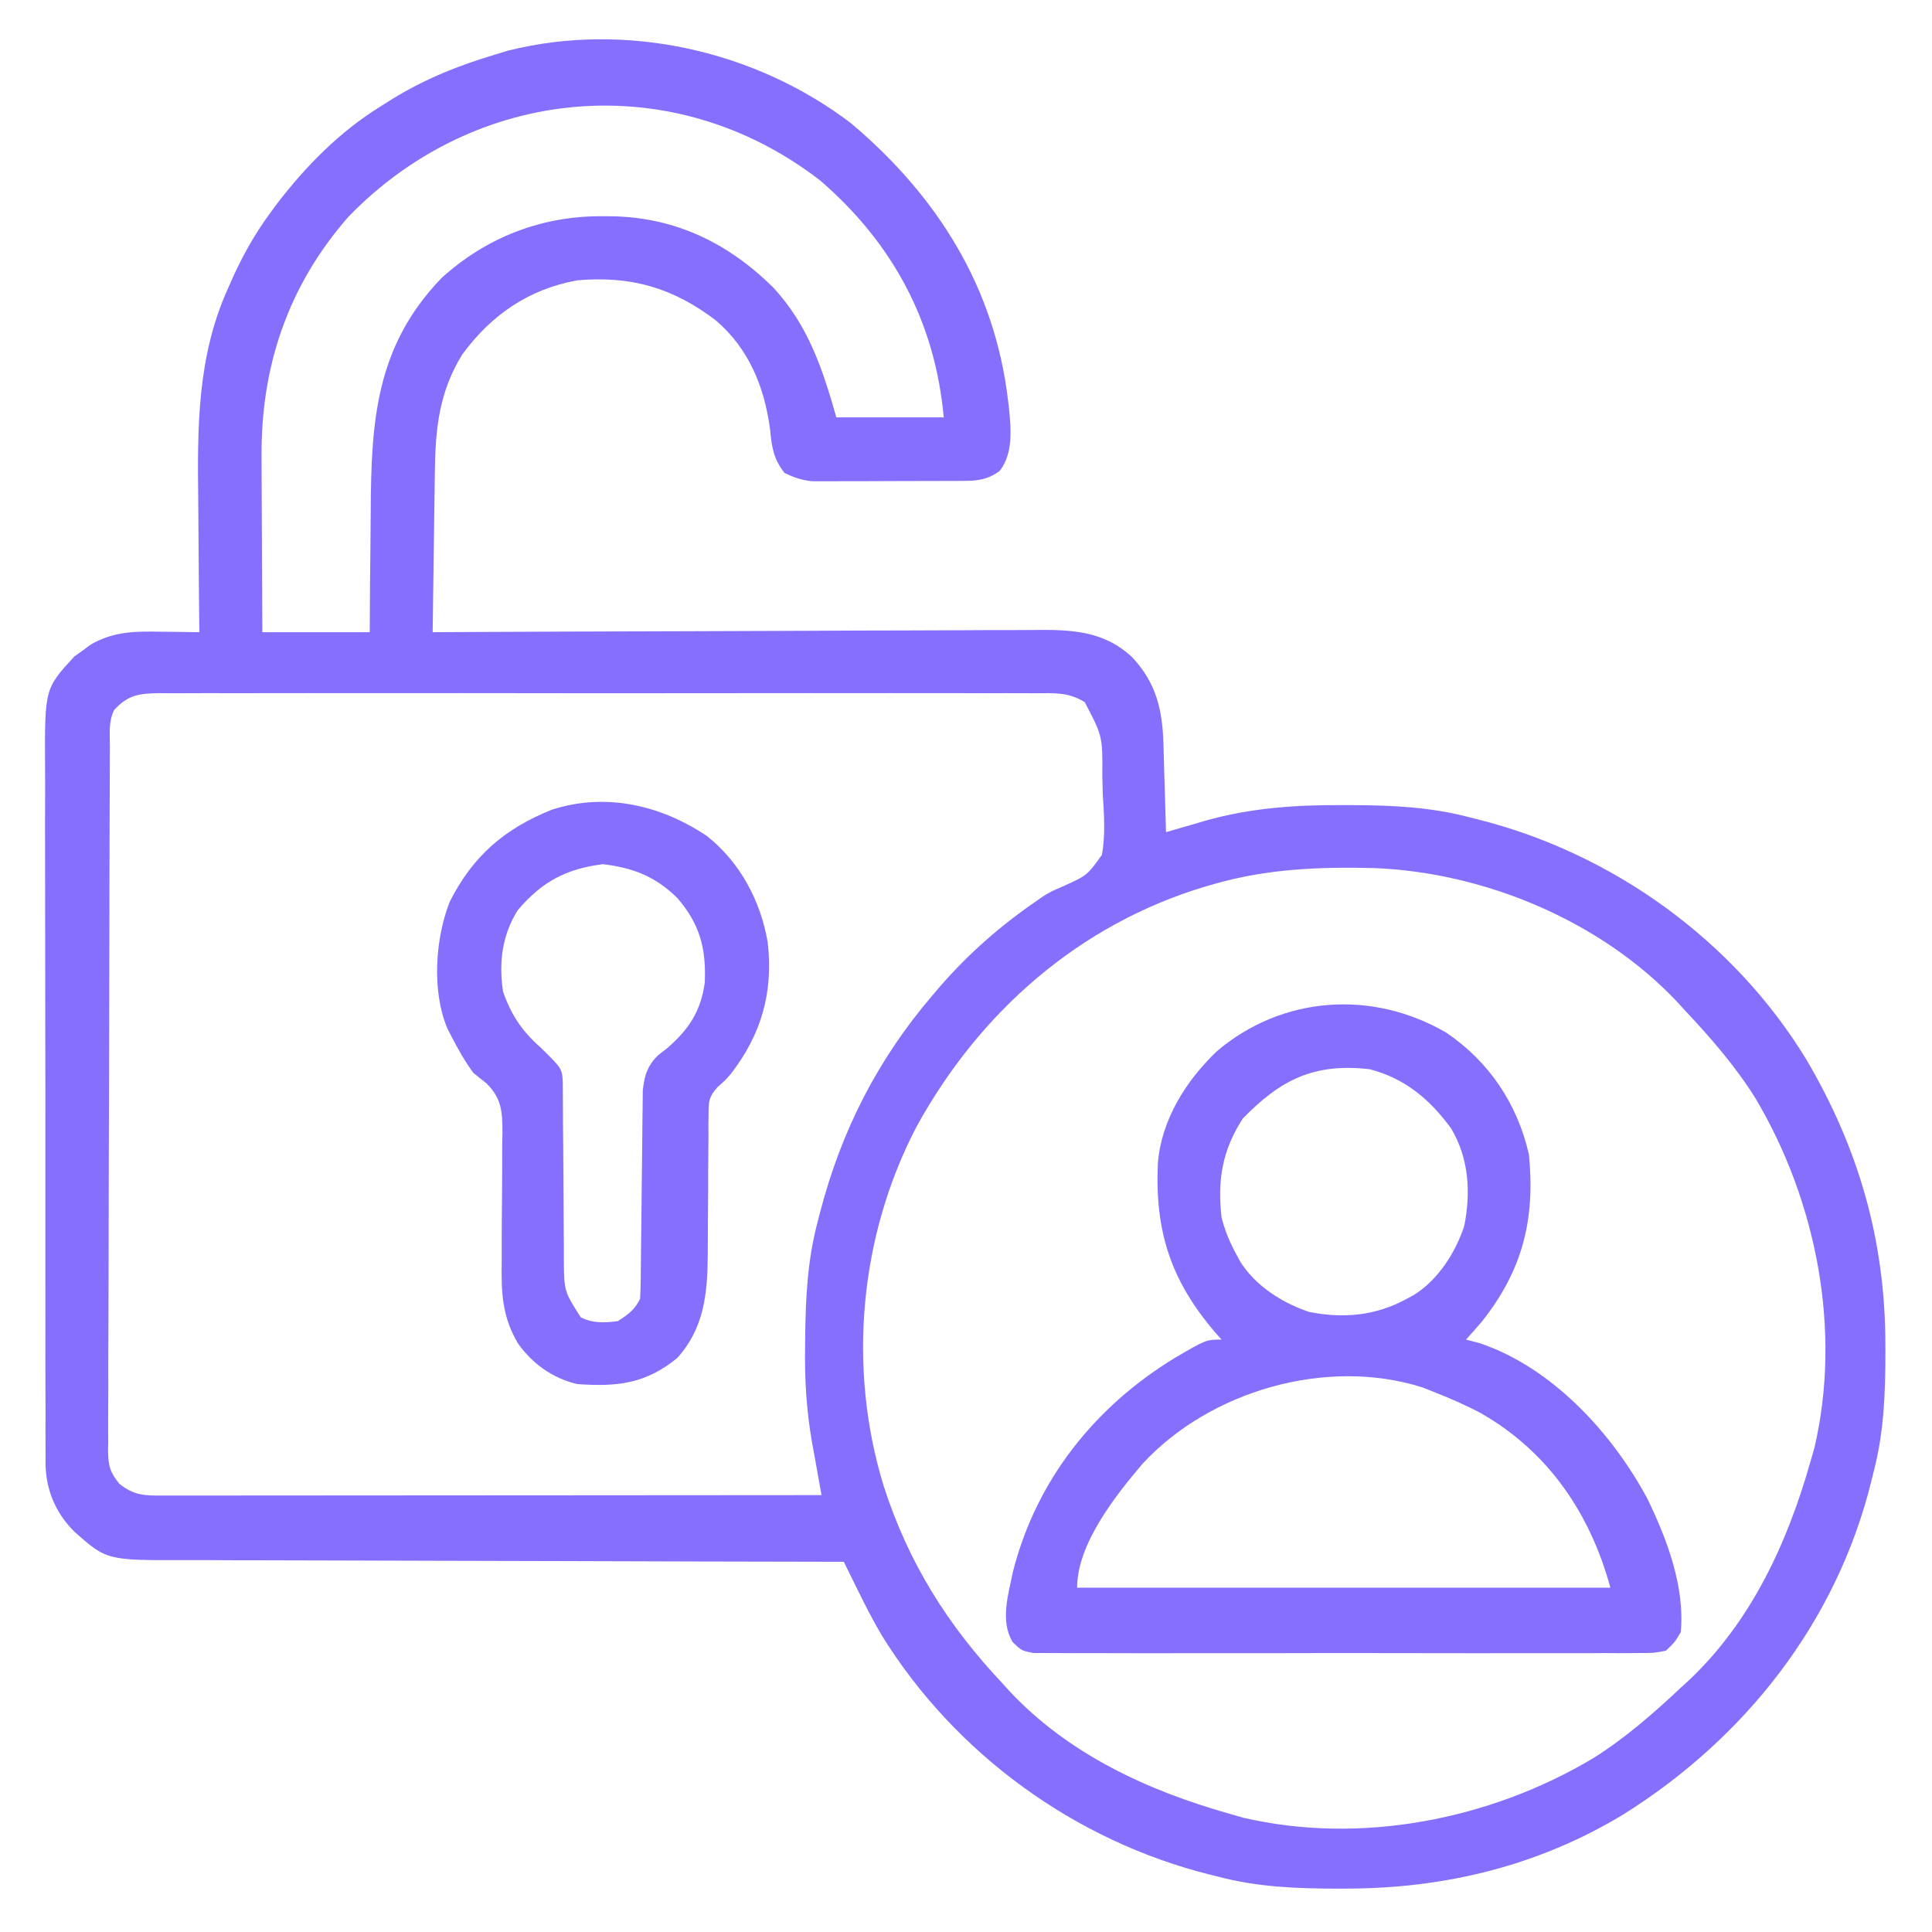
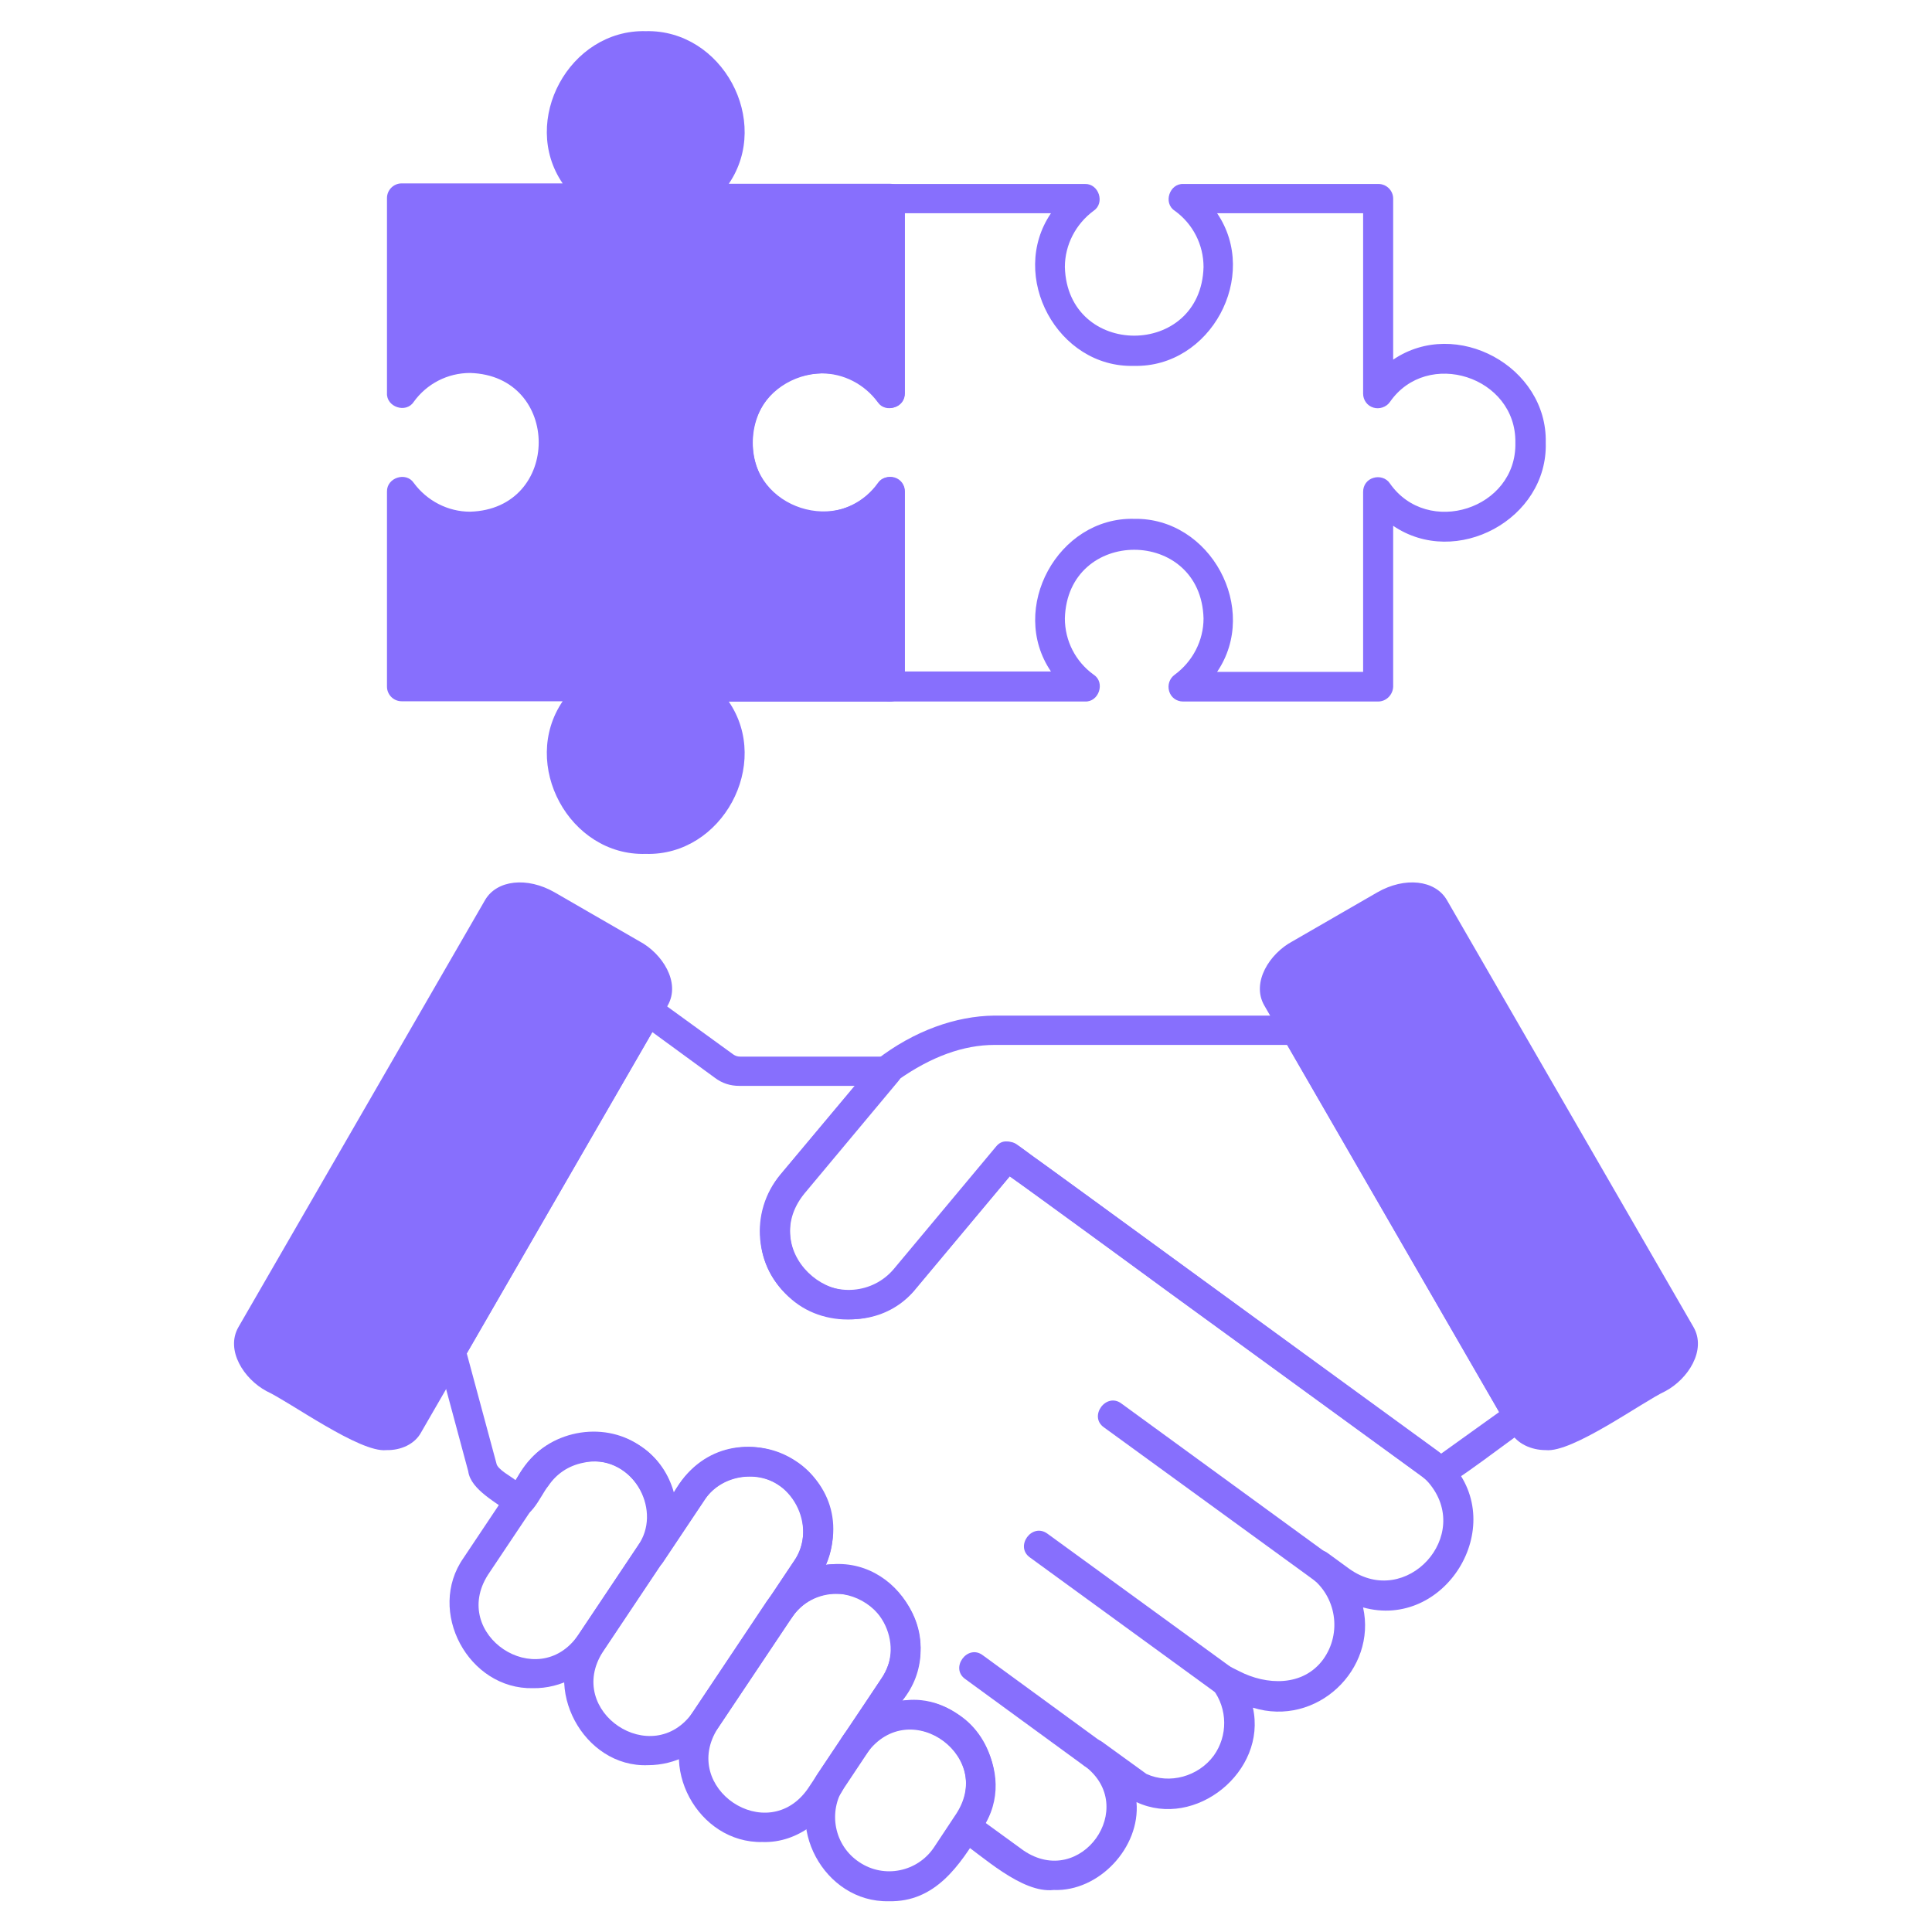
- <svg xmlns="http://www.w3.org/2000/svg" width="54" height="54" viewBox="0 0 54 54" fill="none">
-   <path d="M23.791 3.449C26.202 5.484 27.807 8.035 28.177 11.206C28.186 11.281 28.195 11.357 28.204 11.434C28.26 12.02 28.317 12.675 27.944 13.16C27.608 13.407 27.335 13.439 26.93 13.441C26.833 13.441 26.735 13.442 26.634 13.443C26.529 13.443 26.423 13.443 26.315 13.443C26.152 13.443 26.152 13.443 25.985 13.444C25.756 13.444 25.526 13.445 25.296 13.445C24.944 13.445 24.593 13.447 24.241 13.449C24.018 13.449 23.795 13.449 23.572 13.449C23.466 13.45 23.361 13.451 23.253 13.452C23.155 13.451 23.056 13.451 22.955 13.451C22.826 13.451 22.826 13.451 22.694 13.451C22.405 13.421 22.188 13.345 21.927 13.218C21.623 12.835 21.571 12.501 21.526 12.021C21.374 10.832 20.937 9.753 20.015 8.961C18.815 8.042 17.63 7.703 16.131 7.836C14.773 8.085 13.734 8.8 12.921 9.906C12.265 10.967 12.166 12.009 12.154 13.232C12.152 13.359 12.15 13.486 12.148 13.618C12.142 14.022 12.137 14.425 12.132 14.829C12.128 15.104 12.124 15.379 12.12 15.655C12.11 16.326 12.101 16.998 12.093 17.67C12.234 17.669 12.234 17.669 12.377 17.668C14.653 17.657 16.93 17.648 19.206 17.643C20.308 17.64 21.408 17.637 22.509 17.631C23.469 17.625 24.429 17.622 25.389 17.621C25.897 17.62 26.405 17.619 26.913 17.615C27.392 17.611 27.87 17.61 28.349 17.611C28.524 17.611 28.699 17.61 28.875 17.608C29.915 17.597 30.844 17.617 31.646 18.371C32.321 19.096 32.491 19.837 32.519 20.803C32.521 20.873 32.523 20.944 32.525 21.017C32.532 21.24 32.538 21.464 32.544 21.687C32.549 21.84 32.553 21.992 32.558 22.144C32.569 22.516 32.579 22.888 32.59 23.259C32.768 23.207 32.768 23.207 32.95 23.154C33.112 23.107 33.275 23.06 33.437 23.014C33.515 22.991 33.592 22.968 33.672 22.944C34.949 22.581 36.212 22.496 37.532 22.503C37.61 22.503 37.688 22.503 37.768 22.503C38.901 22.508 39.977 22.553 41.078 22.845C41.147 22.863 41.217 22.88 41.288 22.898C45.063 23.839 48.455 26.28 50.485 29.609C51.956 32.103 52.695 34.685 52.697 37.583C52.697 37.663 52.697 37.742 52.698 37.824C52.696 38.969 52.656 40.054 52.361 41.168C52.344 41.236 52.328 41.304 52.31 41.375C51.342 45.332 48.776 48.59 45.352 50.727C42.981 52.156 40.374 52.785 37.623 52.787C37.504 52.787 37.504 52.787 37.383 52.788C36.237 52.786 35.152 52.746 34.039 52.451C33.969 52.434 33.9 52.416 33.828 52.399C30.049 51.456 26.699 49.025 24.648 45.713C24.4 45.297 24.183 44.868 23.97 44.434C23.932 44.358 23.895 44.282 23.856 44.204C23.765 44.02 23.674 43.836 23.584 43.652C23.43 43.652 23.43 43.652 23.273 43.652C20.776 43.648 18.279 43.642 15.782 43.633C14.575 43.629 13.367 43.626 12.16 43.624C11.107 43.623 10.054 43.62 9.002 43.615C8.444 43.613 7.887 43.611 7.33 43.611C6.805 43.611 6.28 43.61 5.755 43.606C5.563 43.605 5.371 43.605 5.179 43.606C2.978 43.612 2.978 43.612 2.065 42.798C1.546 42.271 1.283 41.638 1.272 40.905C1.273 40.823 1.274 40.741 1.274 40.656C1.274 40.566 1.273 40.477 1.272 40.385C1.27 40.086 1.271 39.788 1.273 39.49C1.272 39.275 1.271 39.06 1.27 38.846C1.267 38.264 1.268 37.682 1.269 37.1C1.269 36.614 1.268 36.128 1.268 35.642C1.266 34.495 1.266 33.347 1.268 32.2C1.27 31.018 1.268 29.835 1.265 28.653C1.262 27.637 1.261 26.62 1.262 25.604C1.263 24.998 1.262 24.391 1.26 23.785C1.258 23.214 1.259 22.644 1.262 22.073C1.262 21.864 1.262 21.656 1.26 21.447C1.248 19.25 1.248 19.25 2.078 18.349C2.19 18.269 2.19 18.269 2.305 18.187C2.417 18.104 2.417 18.104 2.531 18.019C3.185 17.64 3.788 17.644 4.524 17.657C4.625 17.658 4.726 17.659 4.829 17.66C5.077 17.662 5.324 17.665 5.572 17.67C5.571 17.591 5.57 17.512 5.569 17.431C5.561 16.681 5.554 15.931 5.55 15.18C5.548 14.795 5.545 14.409 5.541 14.024C5.516 11.96 5.505 9.962 6.381 8.043C6.434 7.921 6.434 7.921 6.489 7.796C6.781 7.148 7.117 6.546 7.539 5.972C7.6 5.888 7.661 5.804 7.724 5.718C8.543 4.647 9.494 3.679 10.644 2.97C10.751 2.902 10.858 2.835 10.969 2.765C11.882 2.203 12.828 1.826 13.853 1.521C13.969 1.486 14.085 1.45 14.204 1.414C17.49 0.592 21.117 1.408 23.791 3.449ZM9.741 6.056C8.062 7.969 7.291 10.228 7.311 12.757C7.312 12.899 7.312 13.041 7.312 13.184C7.313 13.555 7.315 13.927 7.317 14.298C7.32 14.678 7.321 15.058 7.322 15.439C7.324 16.182 7.328 16.926 7.332 17.67C8.322 17.67 9.313 17.67 10.334 17.67C10.336 17.247 10.339 16.824 10.342 16.388C10.345 16.047 10.349 15.705 10.353 15.363C10.357 15.005 10.36 14.647 10.362 14.289C10.374 11.776 10.5 9.687 12.335 7.777C13.59 6.631 15.149 6.032 16.836 6.043C16.926 6.044 17.017 6.045 17.111 6.045C18.885 6.078 20.355 6.795 21.613 8.036C22.595 9.102 22.985 10.296 23.377 11.666C24.367 11.666 25.358 11.666 26.378 11.666C26.136 8.997 24.954 6.797 22.927 5.047C18.831 1.877 13.309 2.376 9.741 6.056ZM3.191 19.843C3.028 20.169 3.072 20.517 3.072 20.874C3.071 20.96 3.071 21.046 3.07 21.134C3.069 21.424 3.068 21.714 3.068 22.004C3.067 22.212 3.066 22.419 3.065 22.626C3.062 23.308 3.061 23.99 3.059 24.672C3.059 24.906 3.058 25.141 3.058 25.375C3.055 26.35 3.053 27.326 3.052 28.301C3.05 29.7 3.047 31.099 3.041 32.498C3.037 33.48 3.035 34.463 3.035 35.446C3.034 36.034 3.033 36.621 3.03 37.208C3.026 37.761 3.026 38.313 3.027 38.866C3.027 39.069 3.026 39.272 3.024 39.475C3.022 39.752 3.023 40.028 3.025 40.305C3.023 40.386 3.022 40.466 3.02 40.549C3.026 40.966 3.07 41.146 3.337 41.474C3.757 41.806 4.046 41.803 4.564 41.801C4.642 41.801 4.721 41.801 4.802 41.801C5.066 41.802 5.33 41.801 5.594 41.8C5.782 41.8 5.971 41.8 6.16 41.8C6.673 41.801 7.187 41.8 7.7 41.799C8.236 41.799 8.772 41.798 9.309 41.798C10.325 41.798 11.34 41.797 12.356 41.796C13.513 41.795 14.669 41.794 15.825 41.794C18.204 41.793 20.583 41.791 22.962 41.789C22.95 41.721 22.938 41.654 22.925 41.585C22.869 41.276 22.814 40.967 22.759 40.657C22.739 40.551 22.72 40.446 22.7 40.337C22.538 39.421 22.486 38.537 22.503 37.609C22.504 37.534 22.505 37.459 22.505 37.381C22.517 36.27 22.569 35.207 22.859 34.129C22.88 34.048 22.9 33.968 22.921 33.886C23.514 31.605 24.533 29.607 26.068 27.814C26.141 27.728 26.215 27.642 26.29 27.553C27.1 26.628 27.977 25.862 28.991 25.168C29.075 25.109 29.075 25.109 29.16 25.049C29.381 24.916 29.381 24.916 29.72 24.769C30.385 24.469 30.385 24.469 30.798 23.895C30.902 23.334 30.858 22.771 30.823 22.205C30.818 22.034 30.814 21.862 30.81 21.691C30.818 20.576 30.818 20.576 30.318 19.625C29.862 19.343 29.471 19.372 28.945 19.377C28.837 19.376 28.73 19.375 28.619 19.375C28.259 19.373 27.898 19.375 27.537 19.376C27.279 19.375 27.021 19.375 26.763 19.374C26.134 19.372 25.505 19.372 24.876 19.373C24.364 19.374 23.853 19.374 23.342 19.374C23.233 19.374 23.233 19.374 23.122 19.374C22.974 19.374 22.826 19.373 22.678 19.373C21.292 19.372 19.906 19.373 18.52 19.376C17.331 19.378 16.142 19.377 14.953 19.375C13.572 19.373 12.191 19.372 10.81 19.374C10.663 19.374 10.515 19.374 10.368 19.374C10.296 19.374 10.223 19.374 10.149 19.374C9.638 19.375 9.127 19.374 8.617 19.373C7.93 19.372 7.242 19.373 6.555 19.375C6.303 19.375 6.05 19.375 5.798 19.374C5.454 19.373 5.11 19.375 4.766 19.377C4.665 19.376 4.565 19.375 4.461 19.374C3.908 19.381 3.586 19.414 3.191 19.843ZM33.935 24.709C33.86 24.73 33.784 24.752 33.706 24.774C30.173 25.827 27.382 28.28 25.622 31.483C24.021 34.538 23.686 38.228 24.696 41.524C25.389 43.679 26.48 45.418 28.035 47.068C28.097 47.137 28.159 47.206 28.223 47.276C29.87 49.03 32.07 50.045 34.349 50.691C34.48 50.729 34.611 50.766 34.746 50.805C38.033 51.571 41.652 50.86 44.526 49.145C45.42 48.584 46.212 47.893 46.978 47.172C47.047 47.109 47.116 47.047 47.186 46.983C48.94 45.336 49.955 43.136 50.601 40.857C50.639 40.726 50.676 40.595 50.715 40.46C51.481 37.173 50.77 33.554 49.055 30.68C48.494 29.786 47.803 28.994 47.082 28.228C47.02 28.16 46.958 28.091 46.894 28.02C44.749 25.736 41.483 24.377 38.383 24.262C36.857 24.227 35.406 24.285 33.935 24.709Z" fill="#876FFD" />
-   <path d="M40.424 28.863C41.626 29.679 42.408 30.851 42.734 32.266C42.913 34.084 42.559 35.507 41.411 36.949C41.269 37.117 41.122 37.28 40.974 37.442C41.16 37.49 41.16 37.49 41.35 37.539C43.385 38.222 45.061 40.054 46.047 41.893C46.594 43.022 47.097 44.351 46.978 45.62C46.815 45.896 46.815 45.896 46.564 46.137C46.233 46.202 46.233 46.202 45.833 46.203C45.76 46.204 45.686 46.205 45.61 46.205C45.364 46.208 45.117 46.206 44.87 46.204C44.694 46.205 44.517 46.206 44.34 46.207C43.859 46.209 43.379 46.208 42.899 46.207C42.396 46.205 41.894 46.207 41.392 46.208C40.548 46.208 39.704 46.207 38.86 46.205C37.884 46.202 36.909 46.203 35.933 46.206C35.095 46.208 34.258 46.208 33.42 46.207C32.92 46.206 32.42 46.206 31.919 46.208C31.449 46.209 30.979 46.208 30.508 46.205C30.335 46.205 30.163 46.205 29.99 46.206C29.754 46.207 29.519 46.206 29.283 46.203C29.151 46.203 29.02 46.203 28.884 46.202C28.552 46.137 28.552 46.137 28.302 45.893C27.948 45.301 28.183 44.565 28.314 43.922C28.965 41.37 30.595 39.324 32.825 37.961C33.712 37.442 33.712 37.442 34.142 37.442C34.082 37.374 34.022 37.306 33.96 37.236C32.718 35.785 32.277 34.404 32.363 32.511C32.46 31.299 33.145 30.214 34.006 29.387C35.846 27.823 38.364 27.663 40.424 28.863ZM34.737 31.263C34.165 32.143 34.024 32.983 34.142 34.026C34.237 34.4 34.372 34.723 34.556 35.061C34.593 35.128 34.629 35.195 34.666 35.264C35.091 35.94 35.838 36.418 36.59 36.668C37.554 36.862 38.456 36.774 39.318 36.303C39.385 36.267 39.452 36.231 39.521 36.193C40.197 35.769 40.675 35.021 40.925 34.27C41.115 33.326 41.056 32.377 40.56 31.541C39.963 30.726 39.273 30.143 38.283 29.885C36.728 29.707 35.794 30.177 34.737 31.263ZM31.928 40.92C31.178 41.803 30.105 43.158 30.105 44.377C35.024 44.377 39.943 44.377 45.011 44.377C44.449 42.315 43.288 40.587 41.403 39.506C40.961 39.269 40.509 39.074 40.043 38.891C39.901 38.835 39.901 38.835 39.756 38.778C37.073 37.928 33.815 38.873 31.928 40.92Z" fill="#876FFD" />
-   <path d="M19.754 23.364C20.684 24.094 21.268 25.194 21.459 26.35C21.616 27.737 21.282 28.908 20.433 30.008C20.271 30.196 20.271 30.196 20.058 30.382C19.816 30.657 19.805 30.775 19.804 31.135C19.803 31.239 19.802 31.344 19.8 31.451C19.801 31.564 19.801 31.676 19.802 31.792C19.8 31.908 19.799 32.025 19.798 32.145C19.794 32.517 19.793 32.89 19.793 33.263C19.791 33.633 19.789 34.004 19.785 34.374C19.783 34.605 19.782 34.835 19.782 35.066C19.775 36.158 19.683 37.123 18.926 37.96C18.038 38.681 17.247 38.765 16.131 38.685C15.448 38.523 14.88 38.118 14.475 37.546C14.031 36.793 14.008 36.117 14.023 35.258C14.023 34.995 14.023 34.733 14.023 34.47C14.025 34.06 14.028 33.649 14.033 33.238C14.037 32.84 14.037 32.441 14.036 32.043C14.039 31.92 14.041 31.798 14.044 31.672C14.041 31.084 14.03 30.712 13.602 30.285C13.479 30.186 13.356 30.087 13.232 29.989C12.99 29.661 12.798 29.317 12.611 28.954C12.576 28.886 12.54 28.817 12.504 28.746C12.065 27.7 12.163 26.235 12.571 25.201C13.219 23.92 14.101 23.166 15.417 22.634C16.918 22.144 18.465 22.5 19.754 23.364ZM14.475 25.435C14.034 26.13 13.937 26.905 14.06 27.712C14.276 28.346 14.591 28.823 15.096 29.265C15.71 29.865 15.71 29.865 15.73 30.246C15.731 30.354 15.731 30.462 15.732 30.573C15.732 30.695 15.733 30.818 15.734 30.944C15.734 31.077 15.735 31.209 15.735 31.346C15.737 31.554 15.739 31.762 15.741 31.97C15.745 32.484 15.749 32.998 15.751 33.511C15.751 33.799 15.753 34.087 15.756 34.375C15.759 34.646 15.761 34.917 15.76 35.188C15.766 36.09 15.766 36.09 16.234 36.821C16.566 36.987 16.91 36.977 17.27 36.925C17.56 36.739 17.736 36.612 17.891 36.304C17.902 36.112 17.907 35.92 17.909 35.728C17.91 35.607 17.911 35.487 17.913 35.362C17.914 35.231 17.915 35.101 17.916 34.966C17.919 34.761 17.921 34.556 17.924 34.351C17.93 33.845 17.935 33.339 17.94 32.833C17.943 32.55 17.946 32.266 17.95 31.983C17.953 31.715 17.956 31.448 17.958 31.181C17.959 31.059 17.961 30.938 17.963 30.812C17.964 30.706 17.965 30.599 17.966 30.489C18.006 30.068 18.098 29.777 18.407 29.483C18.486 29.422 18.566 29.36 18.648 29.297C19.254 28.771 19.587 28.268 19.699 27.464C19.74 26.504 19.558 25.821 18.927 25.095C18.311 24.492 17.7 24.259 16.855 24.154C15.833 24.281 15.151 24.639 14.475 25.435Z" fill="#876FFD" />
+ <svg xmlns="http://www.w3.org/2000/svg" width="40" height="40" viewBox="0 0 40 40" fill="none">
+   <path fill-rule="evenodd" clip-rule="evenodd" d="M28.669 18.729L26.911 19.745C26.502 19.98 26.29 20.389 26.442 20.654L31.549 29.497C31.7 29.762 32.163 29.785 32.572 29.542L34.33 28.527C34.739 28.292 34.951 27.883 34.8 27.618C33.095 24.67 31.397 21.722 29.692 18.775C29.541 18.517 29.078 18.494 28.669 18.729Z" fill="#876FFD" />
+   <path d="M32.002 30.023C31.698 30.023 31.41 29.886 31.282 29.659L26.175 20.816C25.902 20.339 26.288 19.74 26.758 19.49L28.516 18.475C29.084 18.149 29.713 18.217 29.956 18.634L35.063 27.477C35.336 27.954 34.949 28.553 34.479 28.803C33.995 29.03 32.555 30.083 32.002 30.023ZM28.819 18.998L27.061 20.013C26.879 20.119 26.667 20.324 26.705 20.506L31.812 29.348C31.956 29.47 32.229 29.386 32.418 29.28L34.176 28.265C34.358 28.159 34.57 27.962 34.532 27.772L29.425 18.93C29.38 18.861 29.114 18.831 28.819 18.998Z" fill="#876FFD" />
+   <path d="M18.401 39.363C17.06 39.393 16.189 37.772 16.962 36.673L17.432 35.968C17.962 35.173 19.046 34.961 19.834 35.491C20.614 35.991 20.841 37.135 20.311 37.901C19.872 38.62 19.364 39.386 18.401 39.363ZM17.682 36.135L17.939 36.309L17.477 36.999C17.136 37.514 17.273 38.211 17.788 38.552C18.303 38.901 19 38.757 19.341 38.242L19.803 37.545C20.599 36.302 18.78 35.089 17.939 36.294L17.682 36.135Z" fill="#876FFD" />
+   <path d="M15.788 38.137C14.447 38.167 13.568 36.538 14.348 35.439L15.871 33.158C17.197 31.294 19.978 33.151 18.758 35.091L17.477 37.016C17.129 37.629 16.538 38.16 15.788 38.137ZM17.318 32.999C16.954 32.999 16.599 33.174 16.386 33.499L14.863 35.78C14.068 37.016 15.886 38.243 16.727 37.031C17.144 36.402 17.834 35.386 18.25 34.75C18.758 34.03 18.182 32.969 17.318 32.999Z" fill="#876FFD" />
+   <path d="M13.415 36.546C12.081 36.599 11.187 34.932 11.975 33.848L14.066 30.726C14.597 29.931 15.68 29.718 16.476 30.249C17.256 30.749 17.491 31.893 16.953 32.658L14.862 35.781C14.521 36.273 13.976 36.546 13.415 36.546ZM15.506 30.567C15.142 30.567 14.786 30.741 14.574 31.067L12.483 34.197C11.687 35.432 13.506 36.652 14.347 35.447L16.438 32.325C16.946 31.605 16.37 30.529 15.506 30.567Z" fill="#876FFD" />
+   <path d="M11.037 34.952C9.695 34.983 8.824 33.354 9.597 32.255L10.832 30.406C11.332 29.625 12.476 29.398 13.242 29.928C14.022 30.429 14.249 31.573 13.719 32.338L12.484 34.187C12.165 34.664 11.612 34.96 11.037 34.952ZM12.279 30.255C11.908 30.255 11.544 30.444 11.34 30.755L10.104 32.603C9.309 33.846 11.135 35.059 11.969 33.854L13.204 32.005C13.711 31.3 13.143 30.224 12.279 30.255Z" fill="#876FFD" />
+   <path d="M21.817 39.13C21.151 39.205 20.332 38.417 19.817 38.069C19.681 37.97 19.65 37.788 19.741 37.652C20.681 36.424 18.847 35.053 17.945 36.303C17.855 36.447 17.657 36.477 17.521 36.386C17.385 36.295 17.347 36.099 17.438 35.962L18.256 34.742C19.052 33.499 17.233 32.287 16.392 33.492C16.18 33.825 15.657 33.477 15.884 33.151L16.445 32.31C16.786 31.817 16.642 31.075 16.134 30.756C15.642 30.416 14.899 30.559 14.581 31.067L13.725 32.348C13.634 32.484 13.444 32.522 13.301 32.431C13.157 32.34 13.119 32.143 13.217 32.007C13.786 31.219 13.013 30.059 12.066 30.287C11.77 30.347 11.52 30.514 11.353 30.764C11.179 30.969 10.952 31.613 10.58 31.348C10.315 31.12 9.747 30.855 9.694 30.461L9.05 28.067C9.027 27.991 9.042 27.907 9.08 27.832L13.157 20.777C13.24 20.625 13.46 20.573 13.604 20.686L15.18 21.83C15.225 21.861 15.271 21.876 15.324 21.876H18.355C18.605 21.868 18.771 22.186 18.605 22.376L16.65 24.717C15.642 25.968 17.476 27.491 18.521 26.278L20.635 23.747C20.742 23.626 20.923 23.603 21.052 23.694L29.751 30.029C29.865 30.112 29.963 30.203 30.054 30.302C31.236 31.613 29.91 33.749 28.221 33.28C28.508 34.56 27.266 35.765 25.94 35.356C26.235 36.675 24.75 37.879 23.53 37.311C23.613 38.25 22.75 39.167 21.817 39.13ZM20.408 37.743L21.189 38.311C22.378 39.122 23.591 37.409 22.454 36.561C22.143 36.326 22.507 35.833 22.825 36.068L23.735 36.727C24.212 36.947 24.811 36.781 25.129 36.349C25.424 35.939 25.417 35.379 25.114 34.977C24.917 34.727 25.22 34.371 25.5 34.522L25.652 34.598C26.22 34.894 26.978 34.924 27.395 34.356C27.789 33.81 27.667 33.045 27.129 32.651C26.803 32.424 27.175 31.916 27.493 32.158L27.94 32.484C29.114 33.318 30.509 31.787 29.577 30.696C29.516 30.628 29.448 30.567 29.372 30.514L20.908 24.354L18.976 26.665C17.991 27.915 15.839 27.241 15.748 25.657C15.703 25.172 15.854 24.695 16.165 24.316L17.703 22.482H15.309C15.119 22.482 14.953 22.429 14.801 22.315L13.505 21.368L9.664 28.021L10.277 30.294C10.292 30.423 10.596 30.575 10.679 30.65C11.383 29.226 13.513 29.347 13.952 30.9C15.051 28.938 17.953 30.325 17.097 32.401C18.612 32.166 19.658 34.022 18.68 35.212C19.991 35 21.083 36.576 20.408 37.743Z" fill="#876FFD" />
+   <path d="M29.835 30.787C29.775 30.787 29.706 30.764 29.654 30.726L24.16 26.726C21.319 24.634 21.447 24.74 20.902 24.354L18.969 26.665C18.356 27.43 17.128 27.544 16.386 26.9C15.613 26.248 15.507 25.096 16.158 24.316L18.144 21.944C18.924 21.338 19.795 21.035 20.583 21.027H26.827C26.933 21.027 27.039 21.088 27.092 21.179L31.715 29.173C31.791 29.309 31.752 29.484 31.631 29.575C31.518 29.613 29.934 30.863 29.835 30.787ZM21.44 23.983C21.546 24.036 28.752 29.325 29.835 30.098L31.04 29.234L26.653 21.634H20.591C19.947 21.634 19.28 21.876 18.591 22.361L16.636 24.703C16.204 25.195 16.28 26.013 16.787 26.422C17.302 26.854 18.076 26.786 18.507 26.271L20.621 23.74C20.864 23.437 21.227 23.854 21.44 23.983Z" fill="#876FFD" />
+   <path fill-rule="evenodd" clip-rule="evenodd" d="M13.089 19.745L11.331 18.729C10.922 18.494 10.46 18.517 10.308 18.775L5.201 27.625C5.05 27.89 5.262 28.299 5.671 28.534L7.429 29.55C7.838 29.785 8.3 29.762 8.452 29.504C10.157 26.557 11.854 23.609 13.559 20.662C13.711 20.396 13.498 19.987 13.089 19.745Z" fill="#876FFD" />
+   <path d="M7.998 30.023C7.452 30.083 5.997 29.023 5.52 28.803C5.05 28.553 4.663 27.954 4.936 27.477L10.043 18.634C10.286 18.217 10.915 18.149 11.483 18.475L13.241 19.49C13.711 19.74 14.097 20.339 13.825 20.816L8.717 29.659C8.589 29.894 8.308 30.03 7.998 30.023ZM10.756 18.877C10.657 18.877 10.589 18.899 10.574 18.937L5.467 27.78C5.436 27.969 5.641 28.159 5.823 28.272L7.581 29.288C7.763 29.394 8.035 29.477 8.187 29.356L13.294 20.513C13.325 20.324 13.12 20.127 12.938 20.021C12.643 19.892 11.059 18.823 10.756 18.877Z" fill="#876FFD" />
+   <path d="M27.426 32.803C27.365 32.803 27.297 32.781 27.244 32.743L22.857 29.553C22.531 29.326 22.902 28.818 23.22 29.06L27.608 32.258C27.843 32.417 27.706 32.819 27.426 32.803Z" fill="#876FFD" />
+   <path d="M25.35 35.105C25.29 35.105 25.221 35.082 25.168 35.044L21.327 32.248C21.001 32.021 21.365 31.513 21.69 31.756L25.532 34.551C25.775 34.711 25.638 35.112 25.35 35.105Z" fill="#876FFD" />
+   <path d="M22.638 36.628C22.577 36.628 22.509 36.605 22.456 36.567L19.986 34.764C19.66 34.536 20.031 34.029 20.349 34.271L22.819 36.075C23.062 36.234 22.926 36.635 22.638 36.628Z" fill="#876FFD" />
+   <path d="M28.533 14.524H24.494C24.358 14.524 24.244 14.44 24.206 14.311C24.168 14.182 24.214 14.046 24.32 13.97C24.691 13.697 24.918 13.266 24.918 12.803C24.865 10.909 22.1 10.909 22.047 12.803C22.047 13.266 22.266 13.697 22.645 13.97C22.888 14.129 22.751 14.539 22.463 14.524H18.425C18.258 14.524 18.122 14.387 18.122 14.22V10.886C16.818 11.773 14.924 10.75 14.962 9.166C14.916 7.583 16.818 6.56 18.122 7.446V4.112C18.122 3.946 18.258 3.809 18.425 3.809H22.463C22.751 3.801 22.88 4.203 22.645 4.362C22.274 4.635 22.047 5.067 22.047 5.529C22.1 7.423 24.865 7.423 24.918 5.529C24.918 5.067 24.699 4.635 24.32 4.362C24.077 4.203 24.214 3.794 24.502 3.809H28.54C28.707 3.809 28.844 3.946 28.844 4.112V7.446C30.147 6.56 32.041 7.59 32.003 9.166C32.049 10.75 30.147 11.773 28.844 10.886V14.22C28.836 14.387 28.7 14.524 28.533 14.524ZM25.199 13.91H28.222V10.182C28.222 10.045 28.305 9.932 28.434 9.894C28.555 9.856 28.7 9.894 28.775 10.007C29.556 11.129 31.405 10.538 31.374 9.166C31.397 7.795 29.548 7.204 28.775 8.325C28.7 8.431 28.555 8.477 28.434 8.439C28.305 8.401 28.222 8.28 28.222 8.151V4.415H25.199C26.085 5.719 25.062 7.613 23.479 7.575C21.895 7.62 20.872 5.719 21.759 4.415H18.735V8.143C18.735 8.28 18.652 8.393 18.523 8.431C18.394 8.469 18.258 8.424 18.182 8.318C17.402 7.196 15.553 7.787 15.583 9.159C15.56 10.53 17.402 11.121 18.182 10C18.258 9.894 18.402 9.848 18.523 9.886C18.652 9.924 18.735 10.045 18.735 10.174V13.902H21.759C20.872 12.599 21.903 10.704 23.479 10.742C25.062 10.712 26.085 12.606 25.199 13.91Z" fill="#876FFD" />
+   <path fill-rule="evenodd" clip-rule="evenodd" d="M12.347 14.214H8.309V10.175C9.233 11.532 11.499 10.827 11.468 9.16C11.506 7.493 9.241 6.788 8.309 8.145V4.106H12.347C10.999 3.181 11.703 0.916 13.37 0.954C15.037 0.916 15.742 3.181 14.386 4.113H18.424V8.152C17.5 6.796 15.234 7.5 15.265 9.168C15.227 10.835 17.492 11.539 18.424 10.183V14.222H14.386C15.742 15.146 15.037 17.412 13.37 17.381C11.703 17.412 10.999 15.139 12.347 14.214Z" fill="#876FFD" />
+   <path d="M13.369 17.679C11.786 17.725 10.763 15.823 11.649 14.519H8.315C8.149 14.519 8.012 14.383 8.012 14.216V10.178C8.005 9.889 8.406 9.761 8.565 9.996C8.838 10.367 9.27 10.594 9.732 10.594C11.627 10.541 11.627 7.775 9.732 7.722C9.27 7.722 8.838 7.942 8.565 8.321C8.406 8.564 7.997 8.427 8.012 8.139V4.1C8.012 3.934 8.149 3.797 8.315 3.797H11.649C10.763 2.502 11.786 0.607 13.369 0.645C14.953 0.607 15.976 2.502 15.089 3.805H18.424C18.59 3.805 18.727 3.941 18.727 4.108V8.147C18.734 8.435 18.333 8.564 18.174 8.329C17.901 7.957 17.469 7.73 17.006 7.73C15.112 7.783 15.112 10.549 17.006 10.602C17.469 10.602 17.901 10.382 18.174 10.003C18.333 9.761 18.742 9.897 18.727 10.185V14.224C18.727 14.39 18.59 14.527 18.424 14.527H15.089C15.976 15.823 14.953 17.725 13.369 17.679ZM8.618 13.913H12.346C12.483 13.913 12.597 13.996 12.634 14.125C12.672 14.254 12.627 14.39 12.521 14.466C11.399 15.247 11.99 17.096 13.362 17.065C14.733 17.088 15.324 15.247 14.203 14.466C14.097 14.39 14.051 14.247 14.089 14.125C14.127 13.996 14.248 13.913 14.377 13.913H18.105V10.89C16.802 11.776 14.908 10.753 14.945 9.17C14.9 7.586 16.802 6.563 18.105 7.45V4.419H14.377C14.241 4.419 14.127 4.335 14.089 4.206C14.051 4.078 14.097 3.941 14.203 3.866C15.324 3.085 14.733 1.236 13.362 1.266C11.99 1.244 11.399 3.085 12.521 3.866C12.627 3.941 12.672 4.085 12.634 4.206C12.597 4.335 12.475 4.419 12.346 4.419H8.618V7.442C9.922 6.556 11.816 7.586 11.778 9.162C11.824 10.746 9.922 11.769 8.618 10.882V13.913Z" fill="#876FFD" />
</svg>
